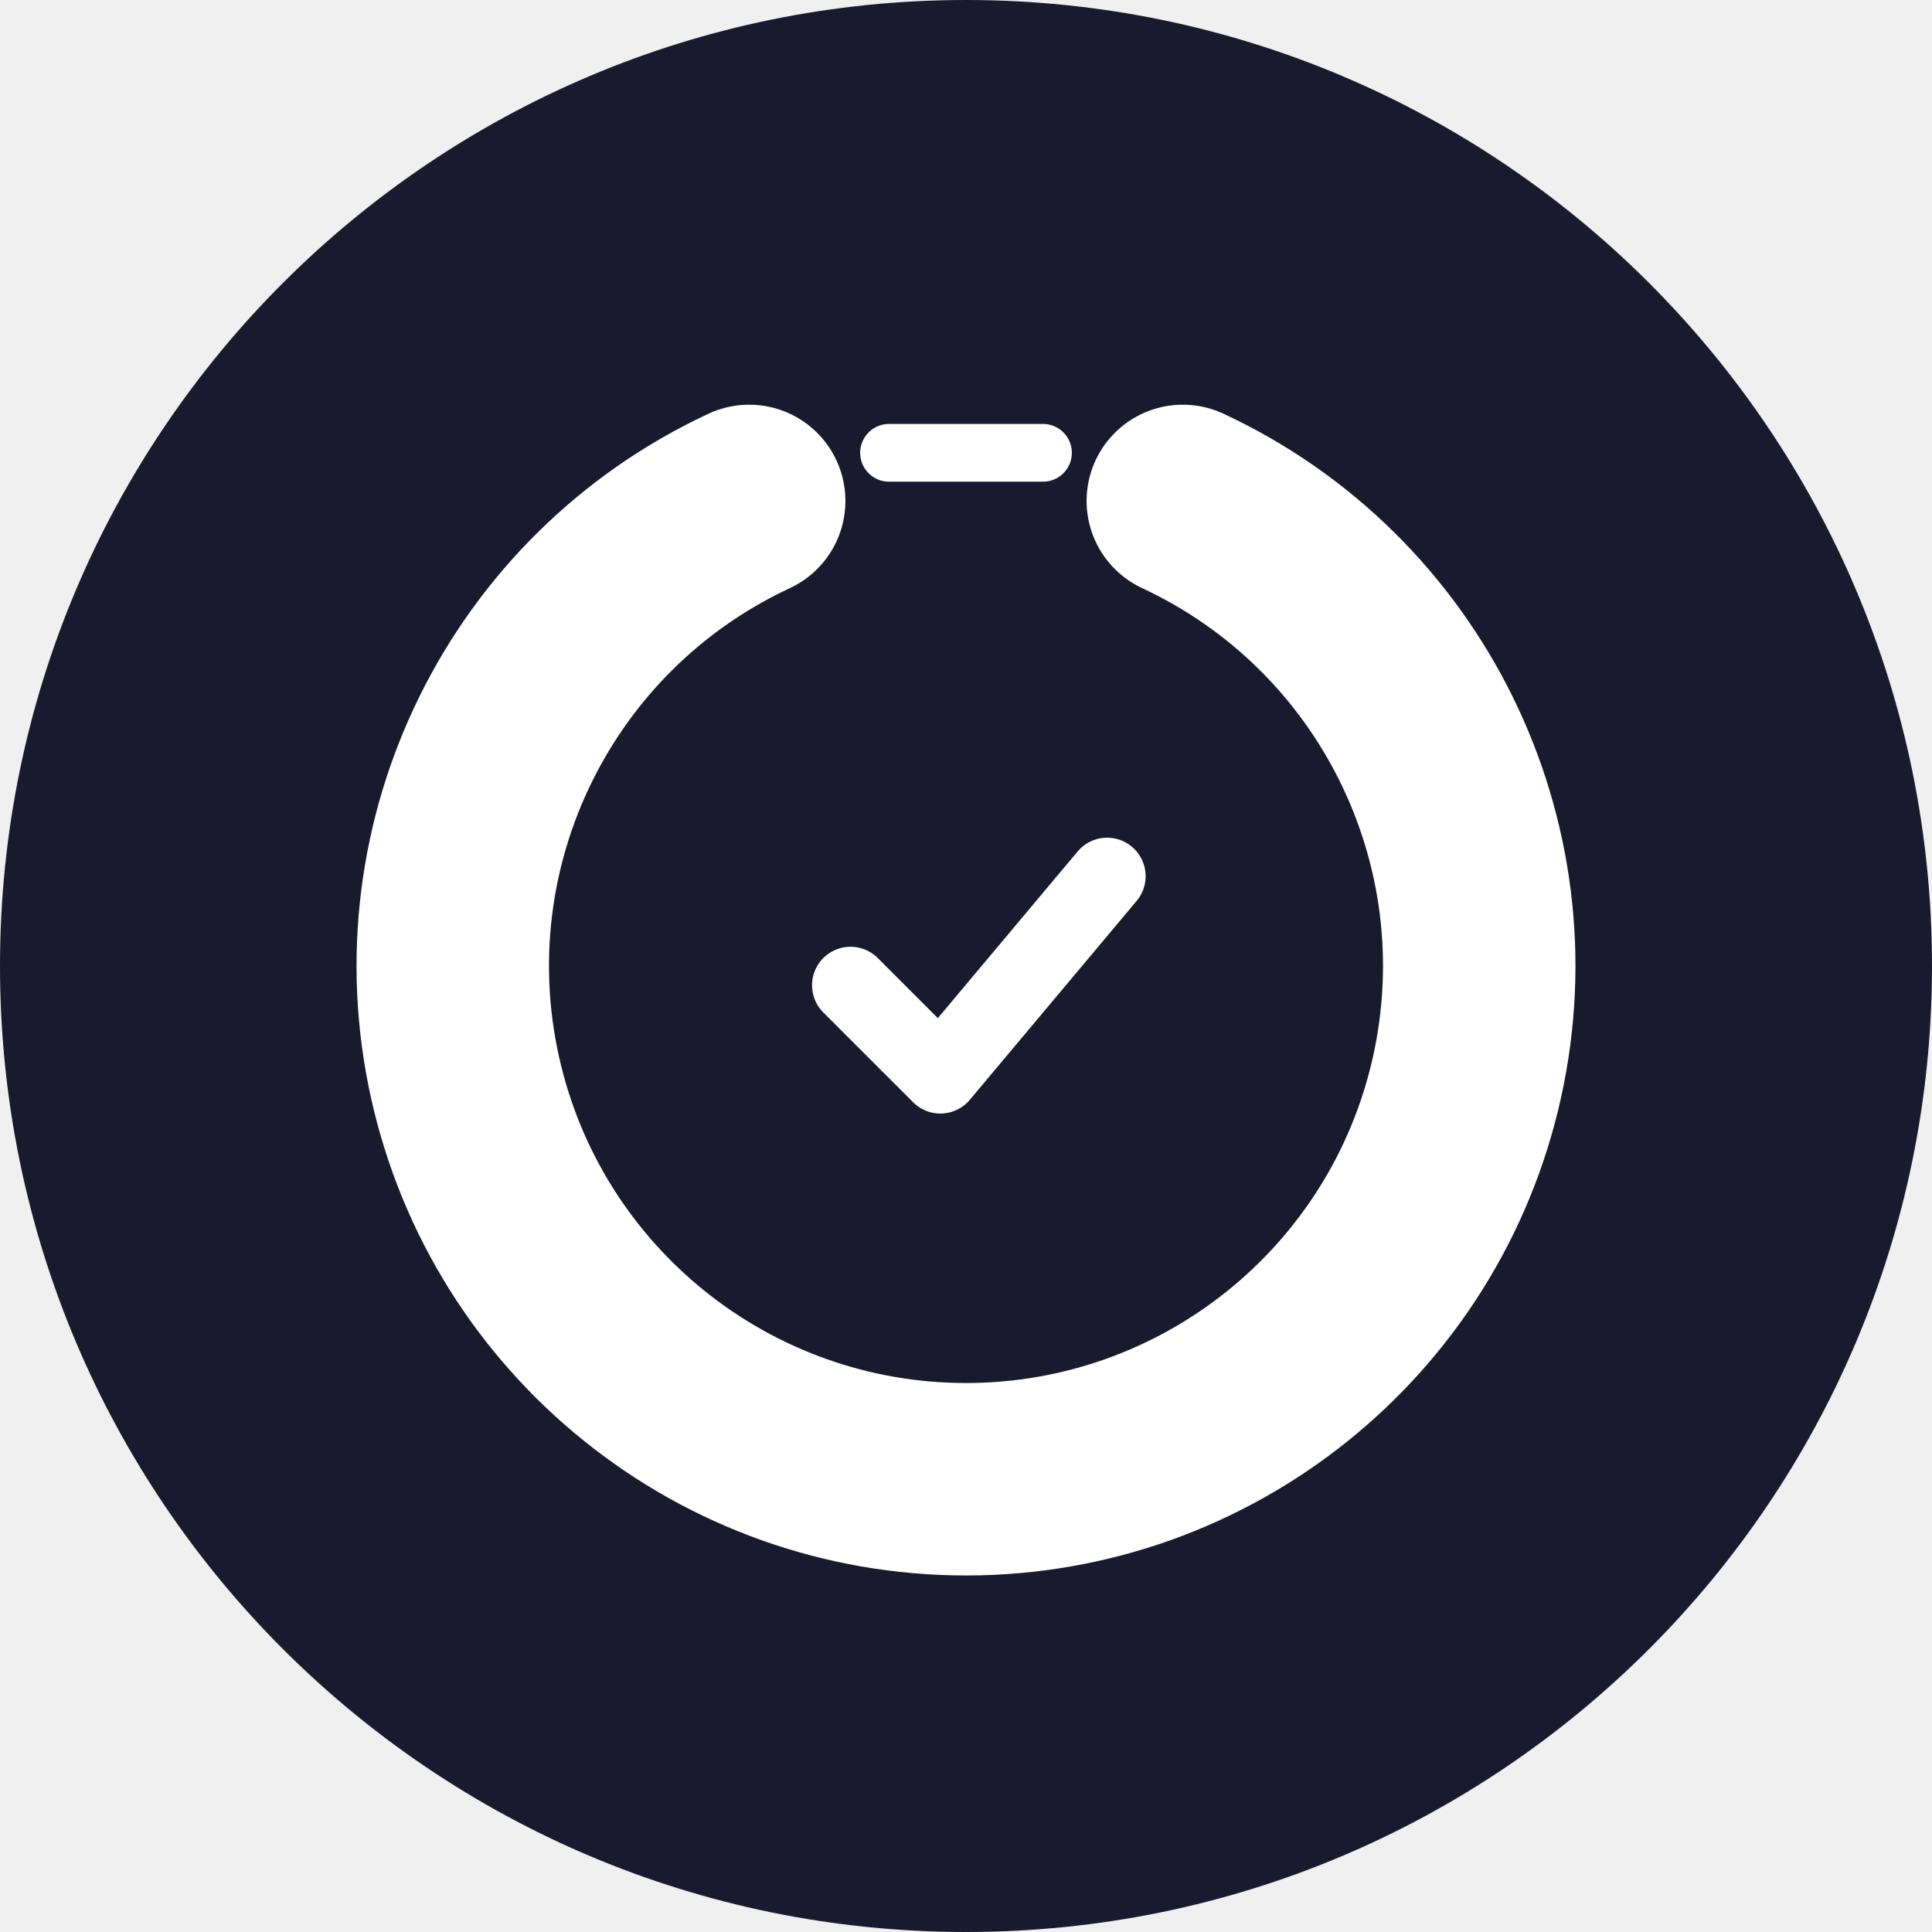
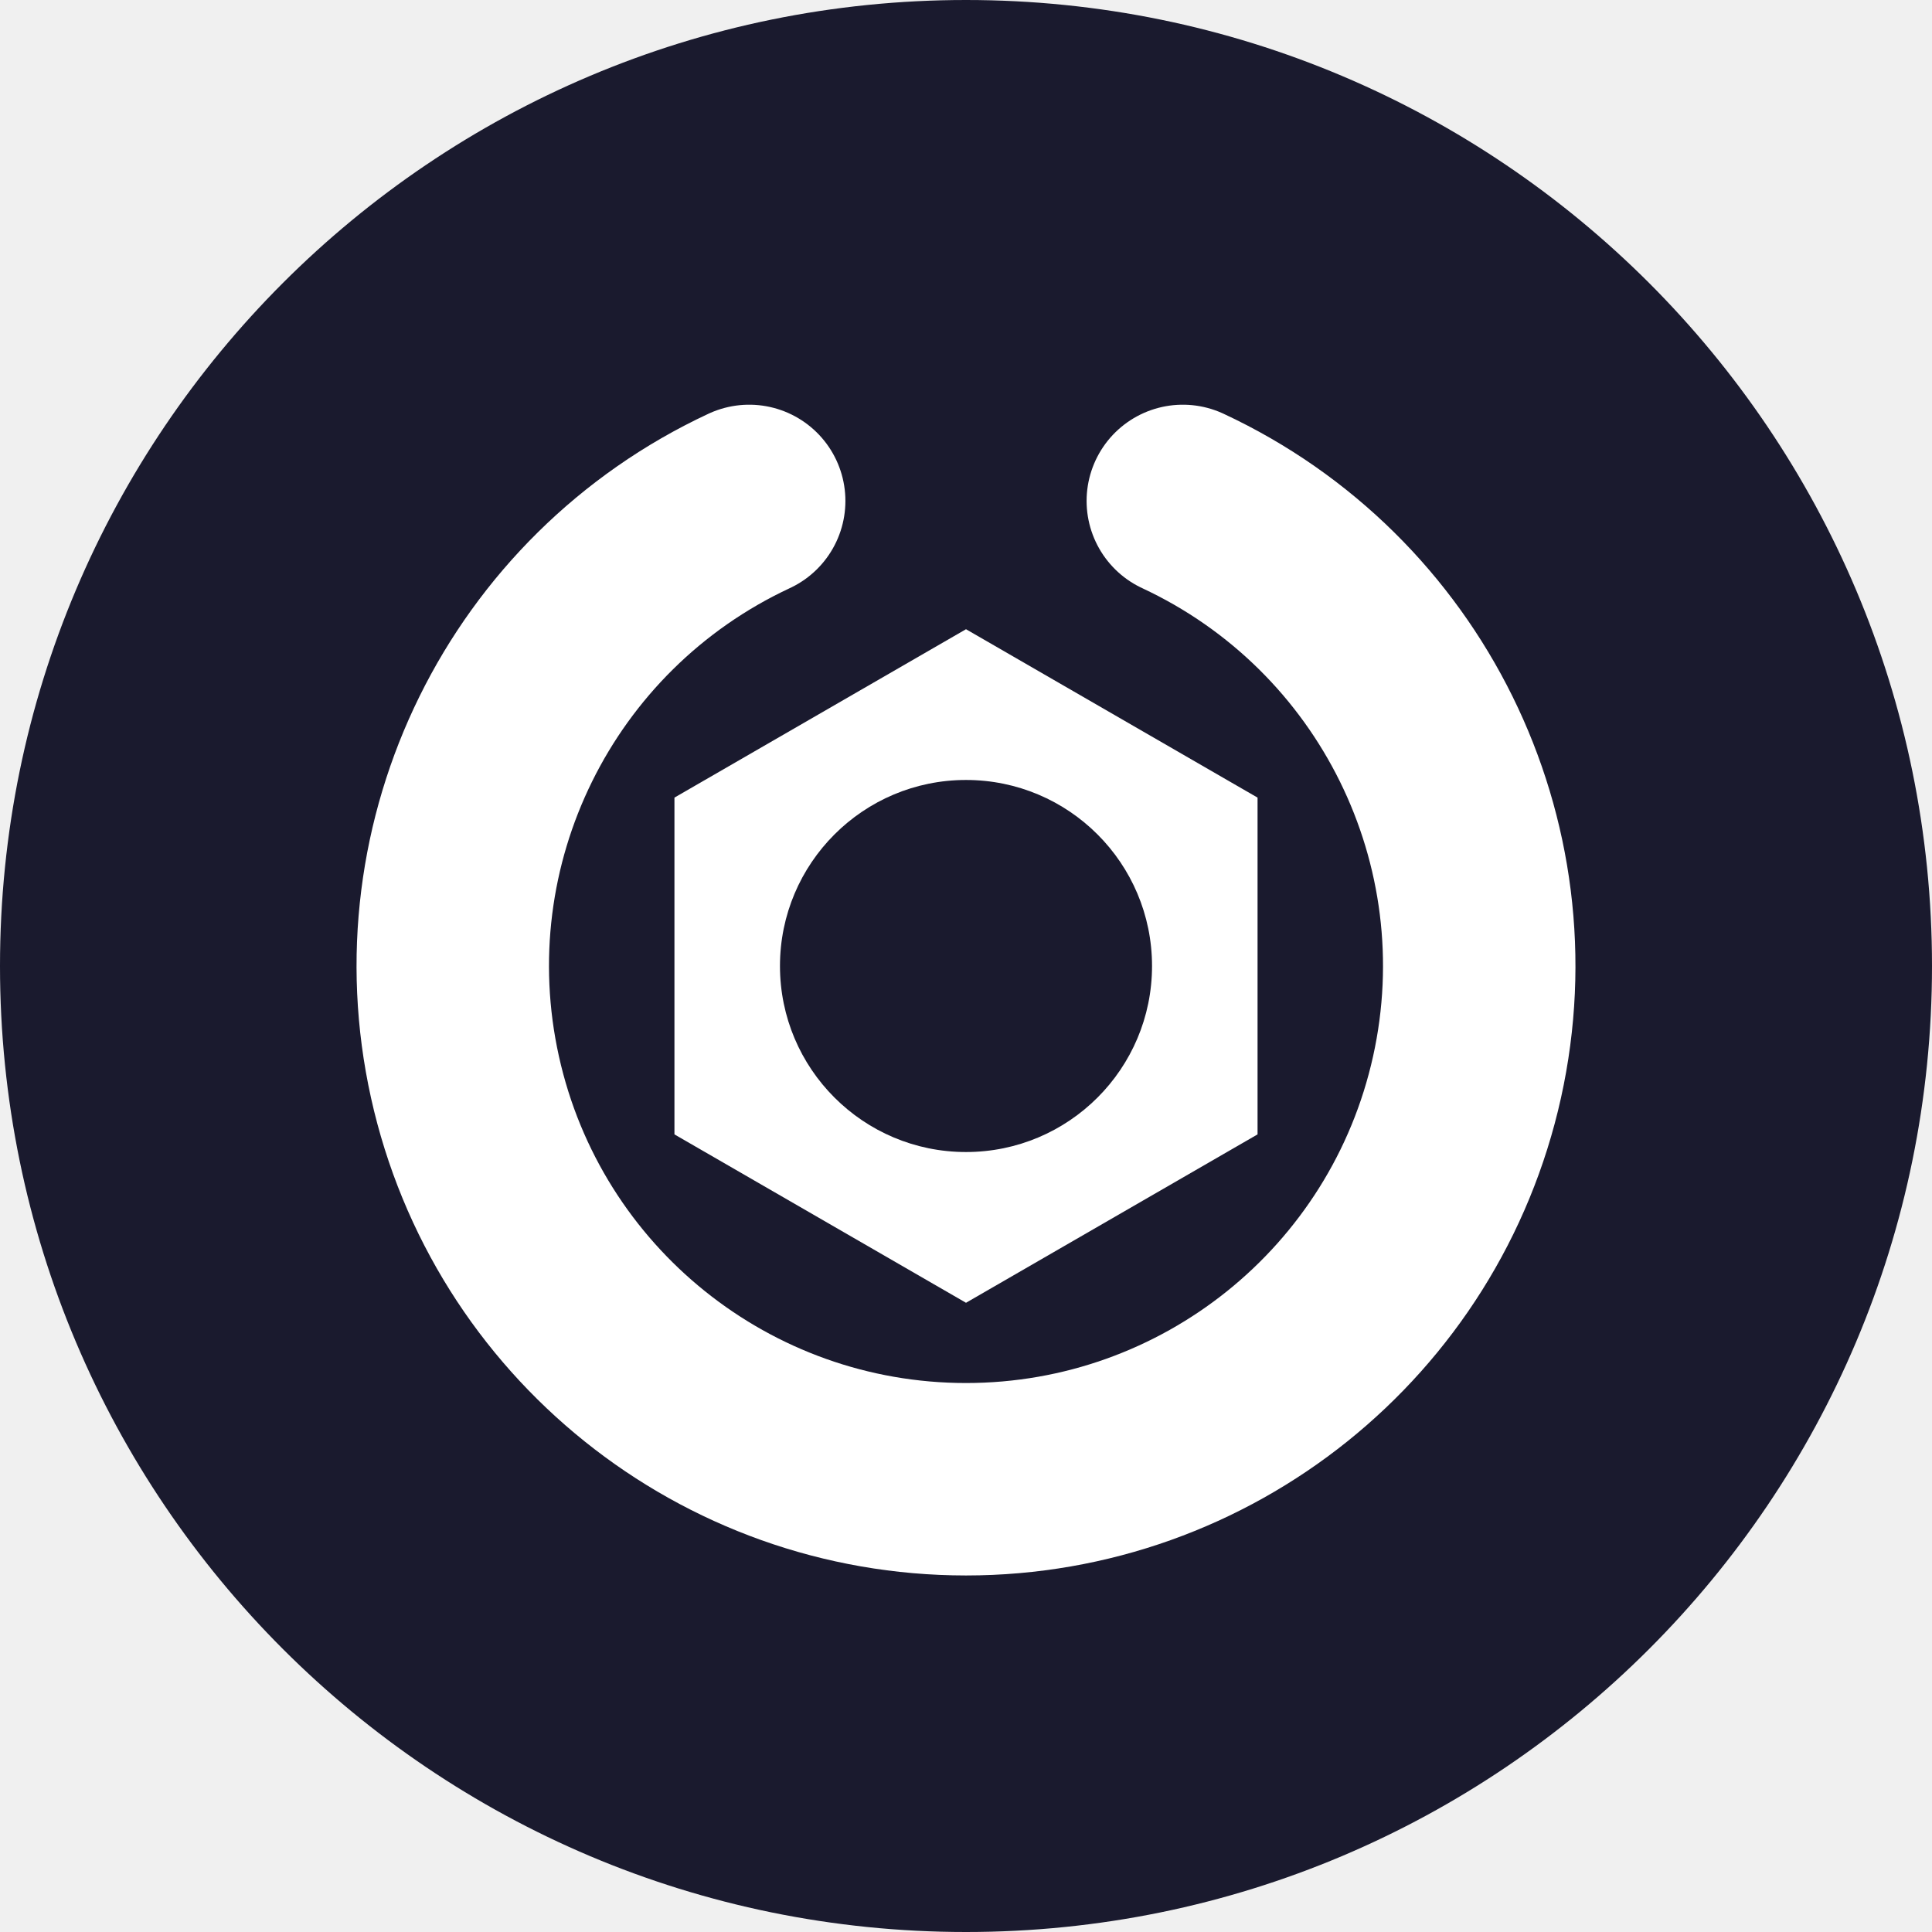
<svg xmlns="http://www.w3.org/2000/svg" viewBox="0 0 512 512">
  <circle cx="256" cy="256" r="256" fill="#1a1a2e" />
  <g transform="translate(256,256) scale(0.85) translate(-256,-256)">
    <path d="M 323.6 111.0 A 160 160 0 1 1 188.4 111.0" fill="none" stroke="#FFFFFF" stroke-width="60" stroke-linecap="round" />
-     <line x1="232" y1="96" x2="280" y2="96" stroke="#FFFFFF" stroke-width="18" stroke-linecap="round" />
-     <polyline points="220,262 248,290 300,228" fill="none" stroke="#FFFFFF" stroke-width="24" stroke-linecap="round" stroke-linejoin="round" />
+     <path fill-rule="evenodd" fill="#FFFFFF" d="M 256,151          L 346.9,203.5          L 346.9,308.5          L 256,361          L 165.1,308.5          L 165.1,203.5          Z          M 314,256          A 58,58 0 1 1 198,256          A 58,58 0 1 1 314,256          Z" />
  </g>
</svg>
